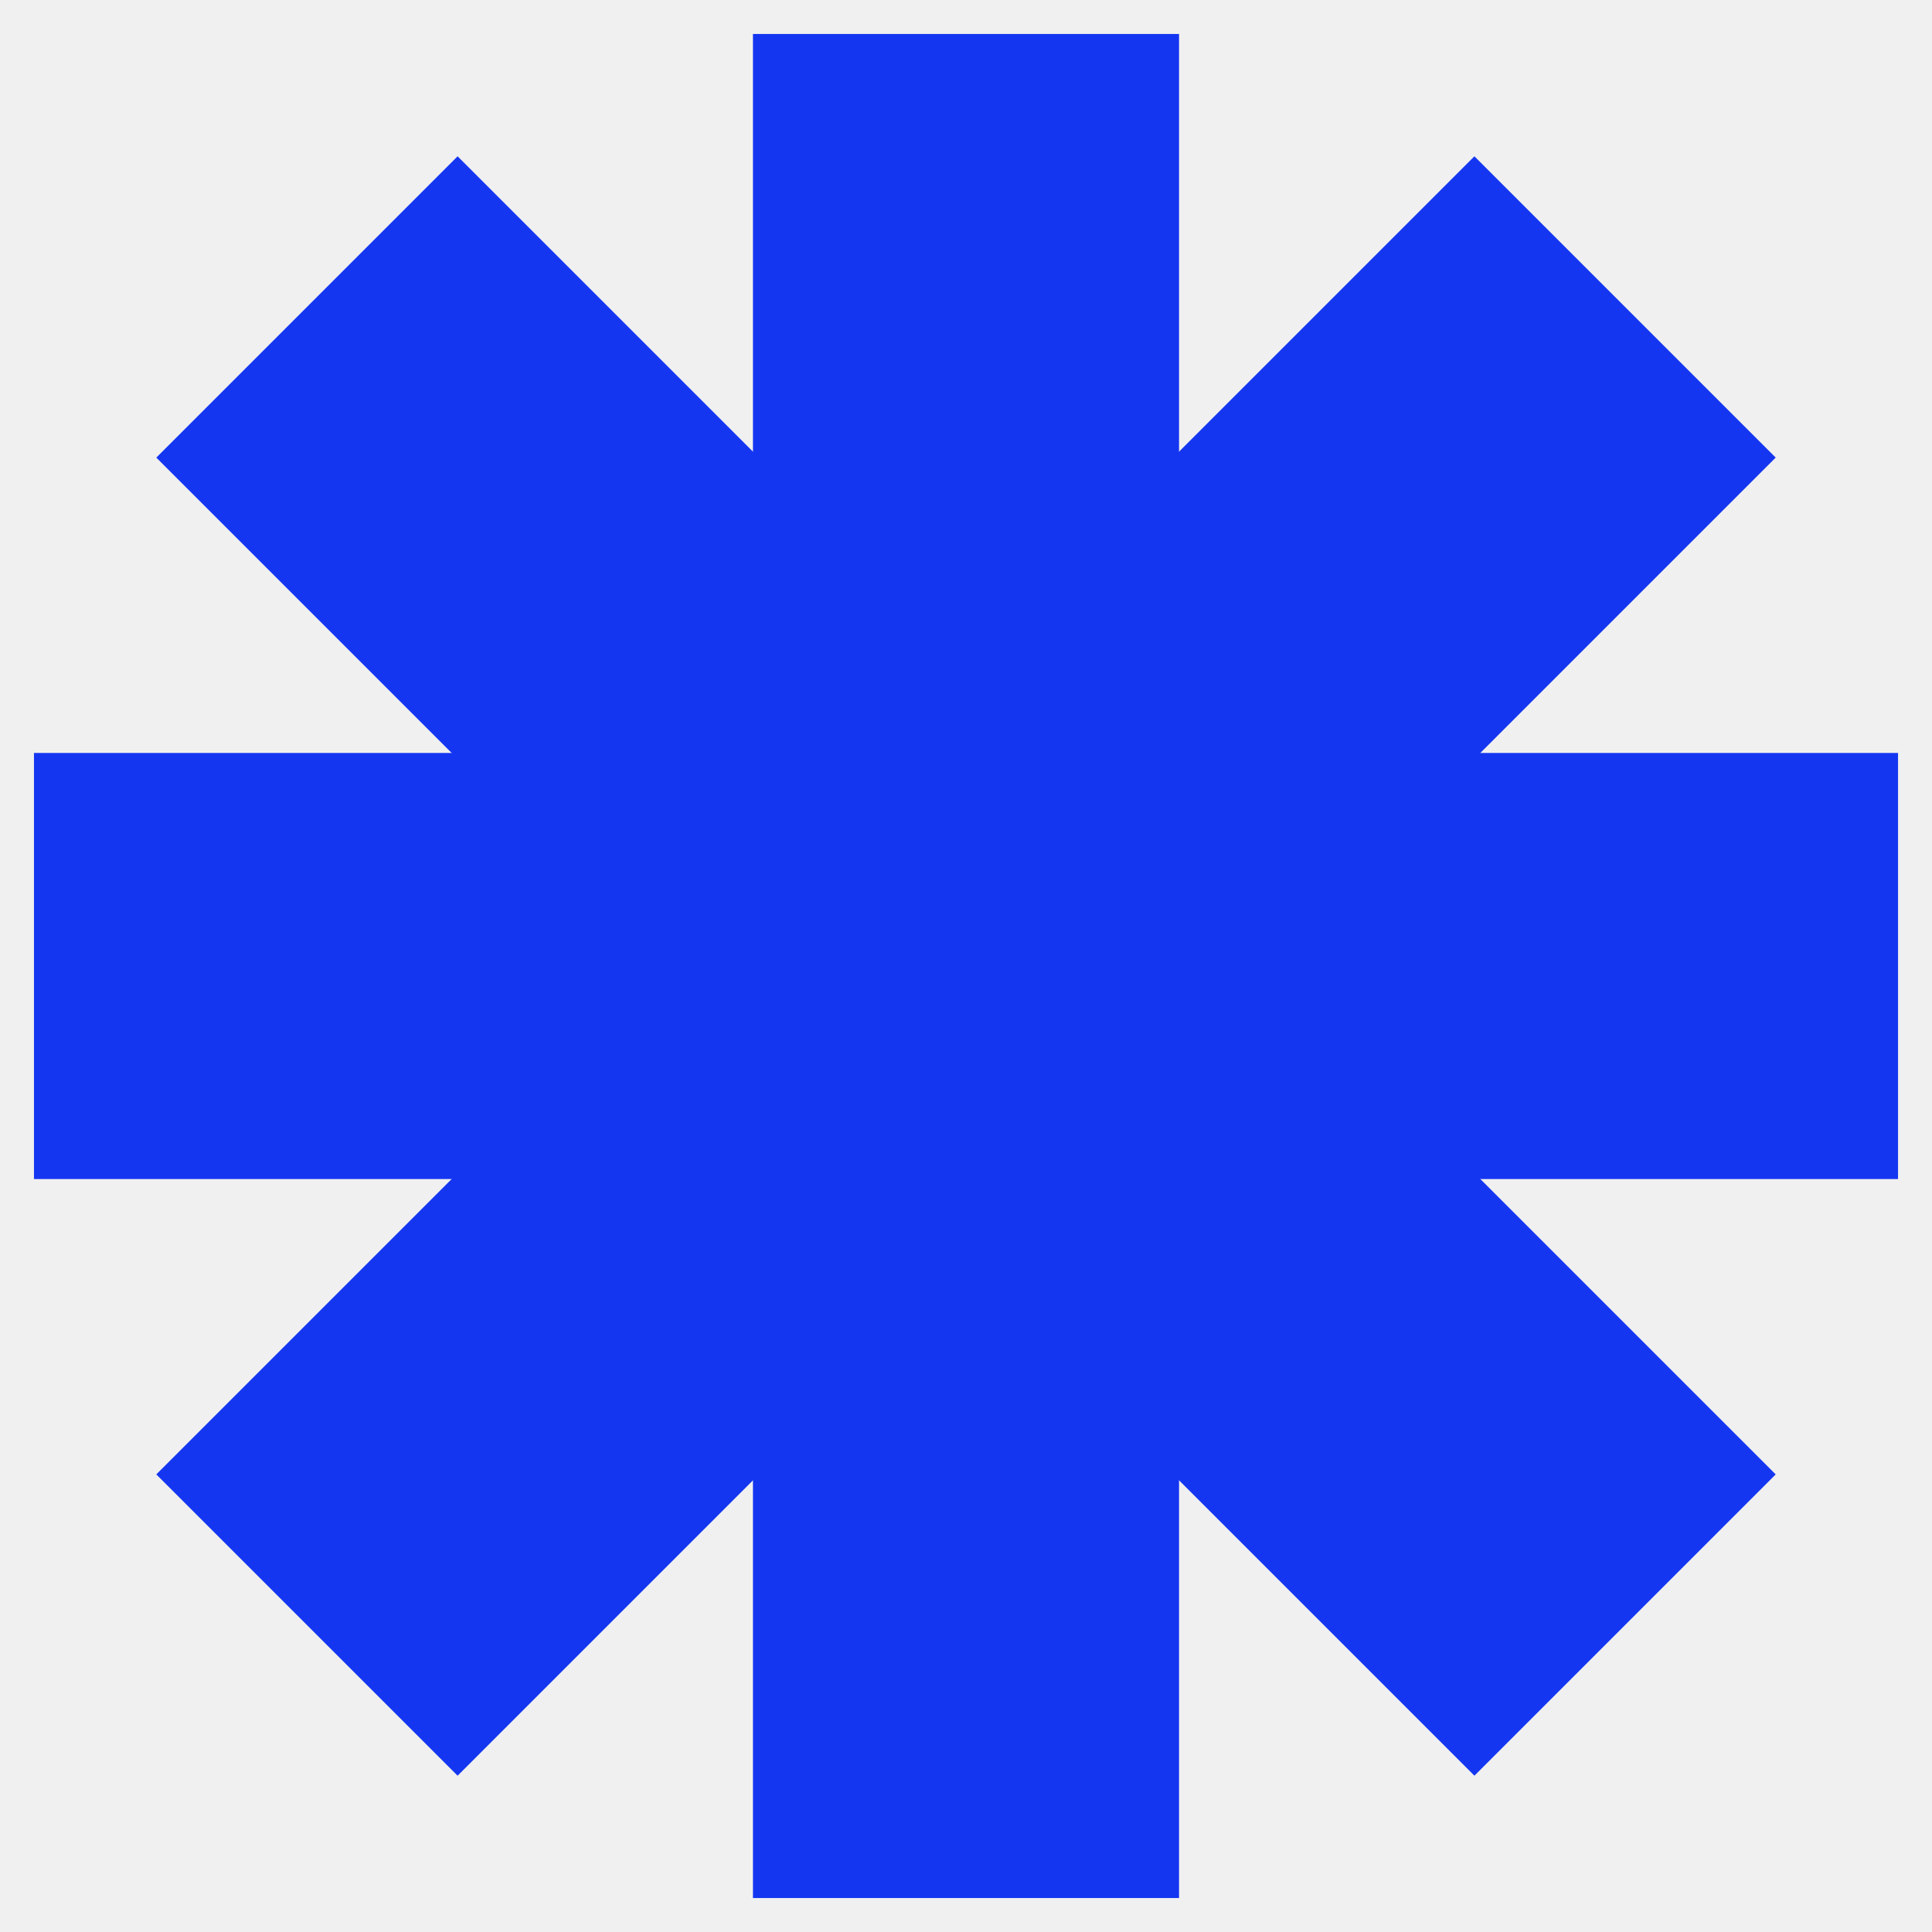
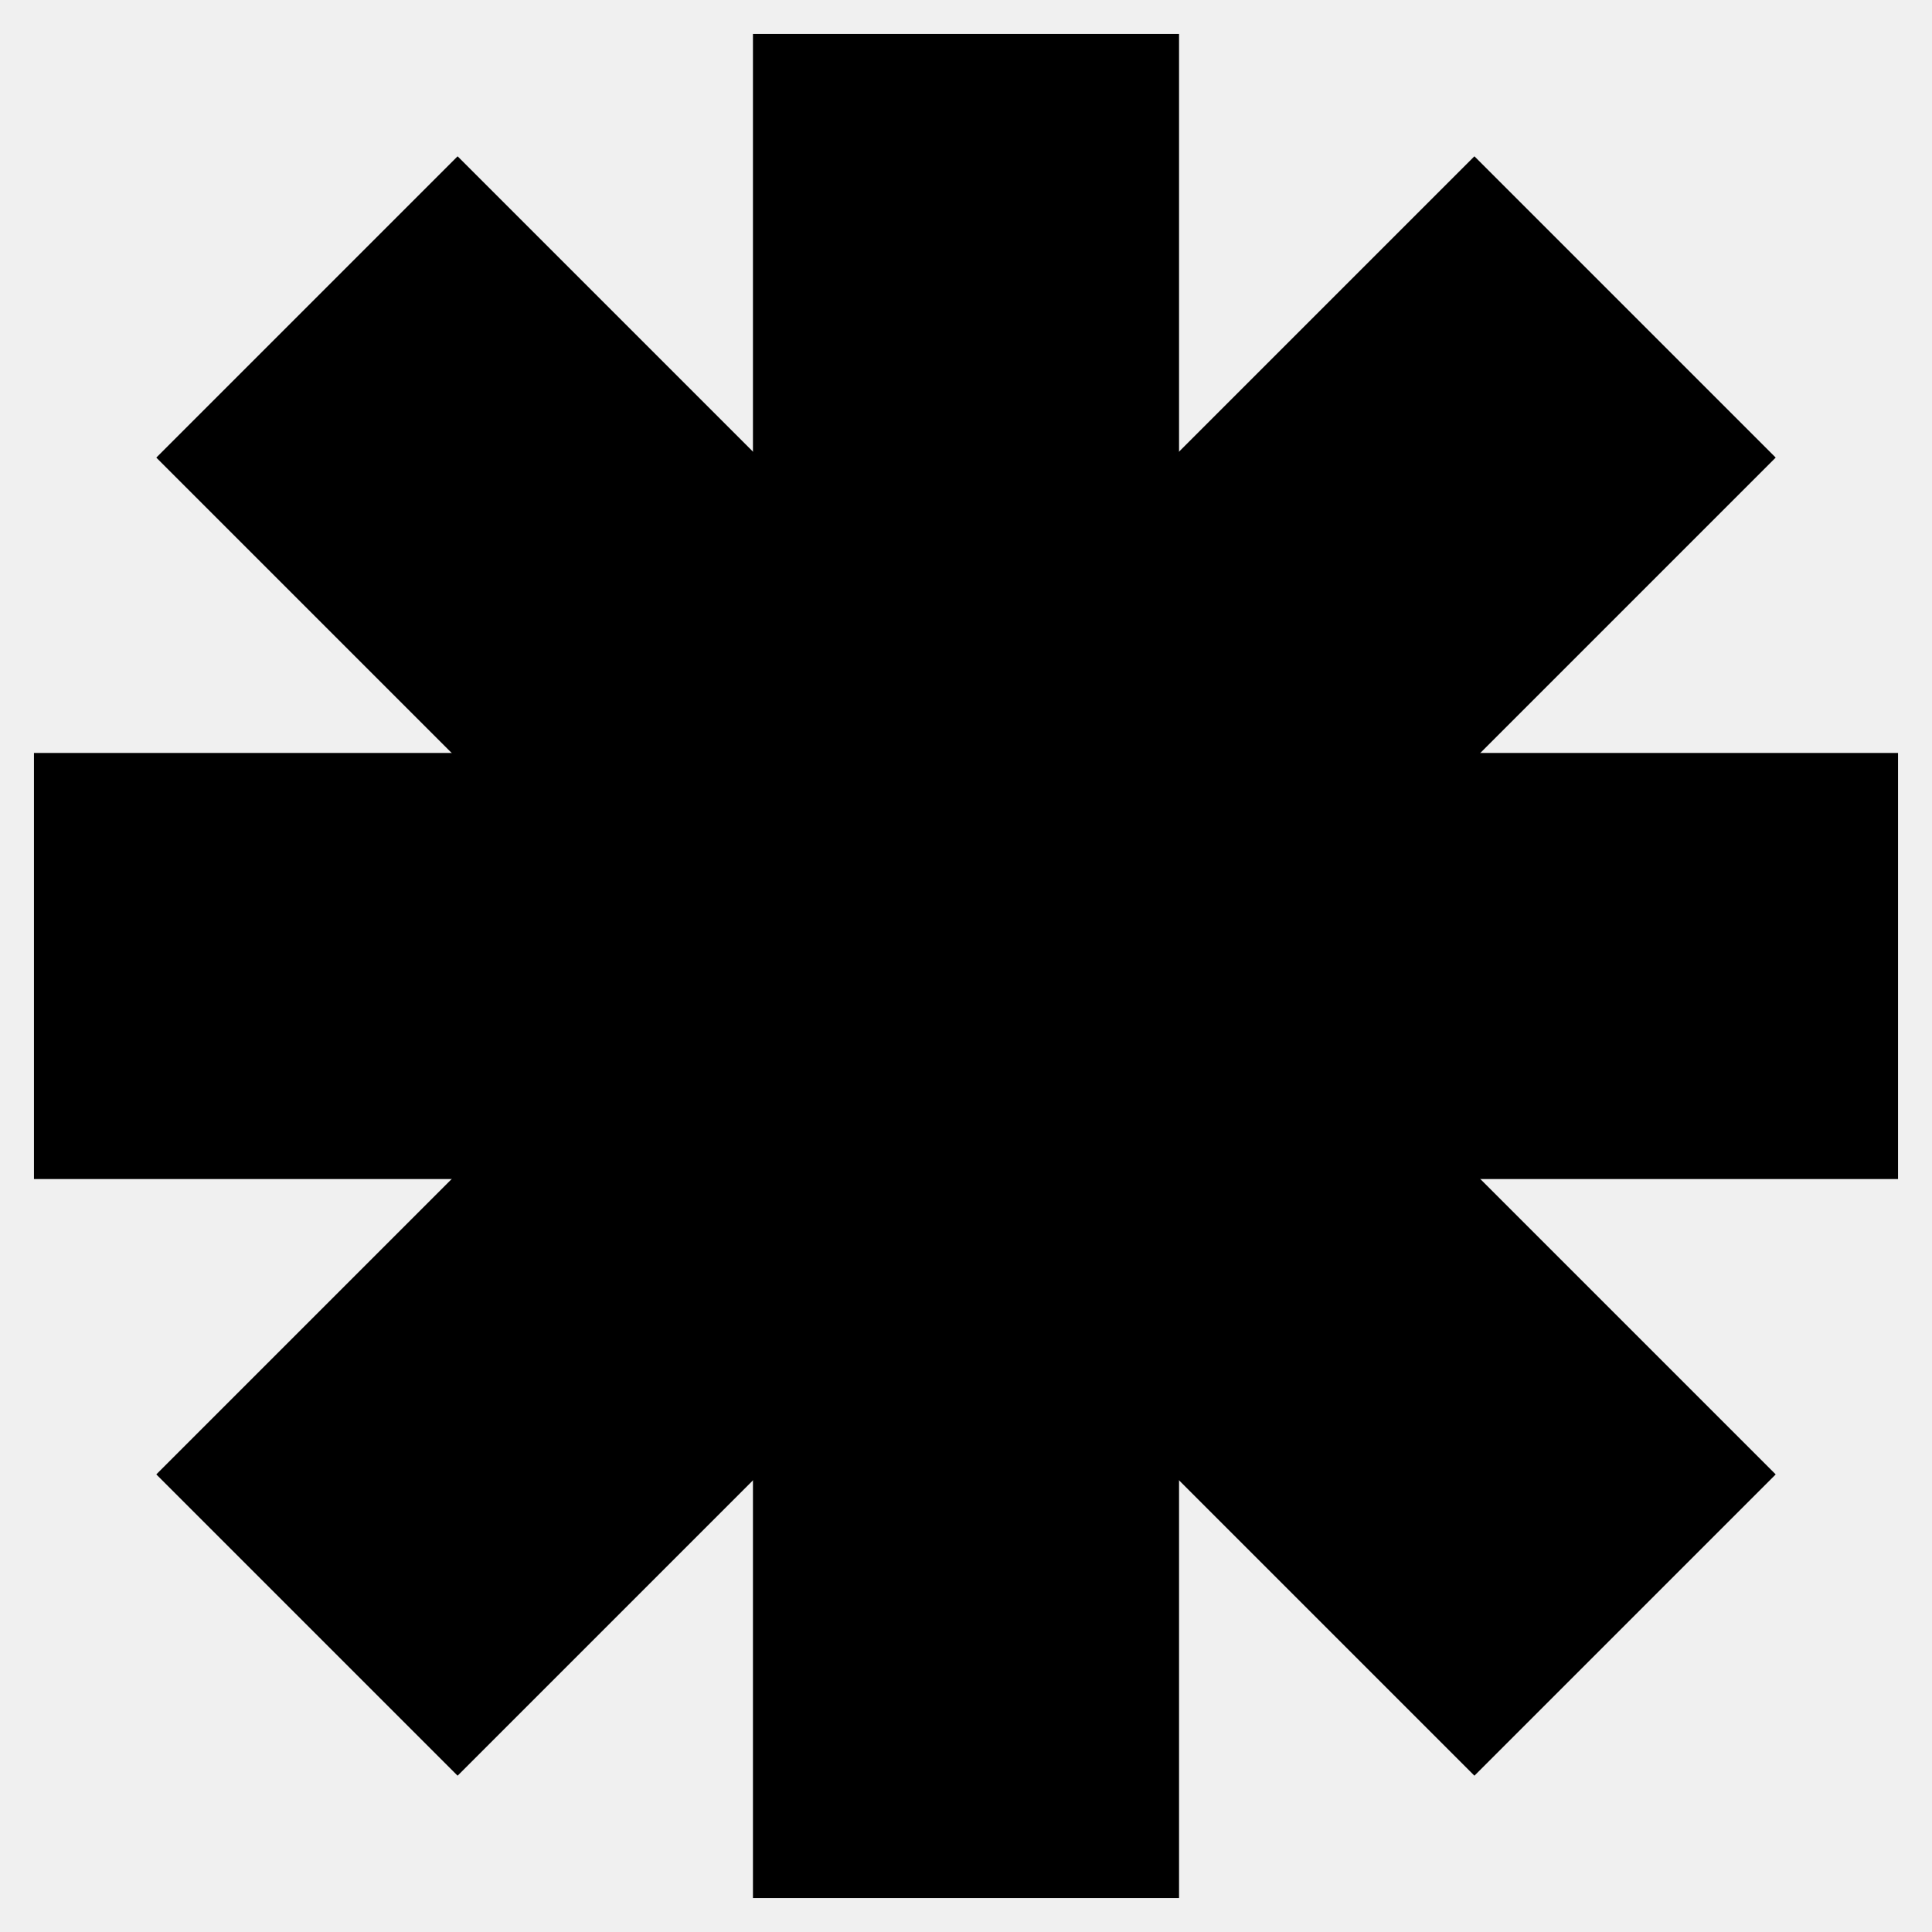
<svg xmlns="http://www.w3.org/2000/svg" viewBox="0 0 256 256">
  <rect x="99.77" y="4.5" width="56.46" height="247" />
  <rect x="99.77" y="4.5" width="56.46" height="247" transform="translate(256 0) rotate(90)" />
  <rect x="99.77" y="4.5" width="56.46" height="247" transform="translate(128 -53.02) rotate(45)" />
  <rect x="99.77" y="4.5" width="56.46" height="247" transform="translate(309.02 128) rotate(135)" />
  <style>
-         rect { fill: #1536f1; }
-         @media (prefers-color-scheme: dark) {
-             rect { fill: #FFF; }
-         }
-     </style>
+ 		rect {
+ 			fill: #000;
+ 		}
+ 
+ 		@media (prefers-color-scheme: dark) {
+ 			rect {
+ 				fill: #FFF;
+ 			}
+ 		}
+ 	</style>
</svg>
